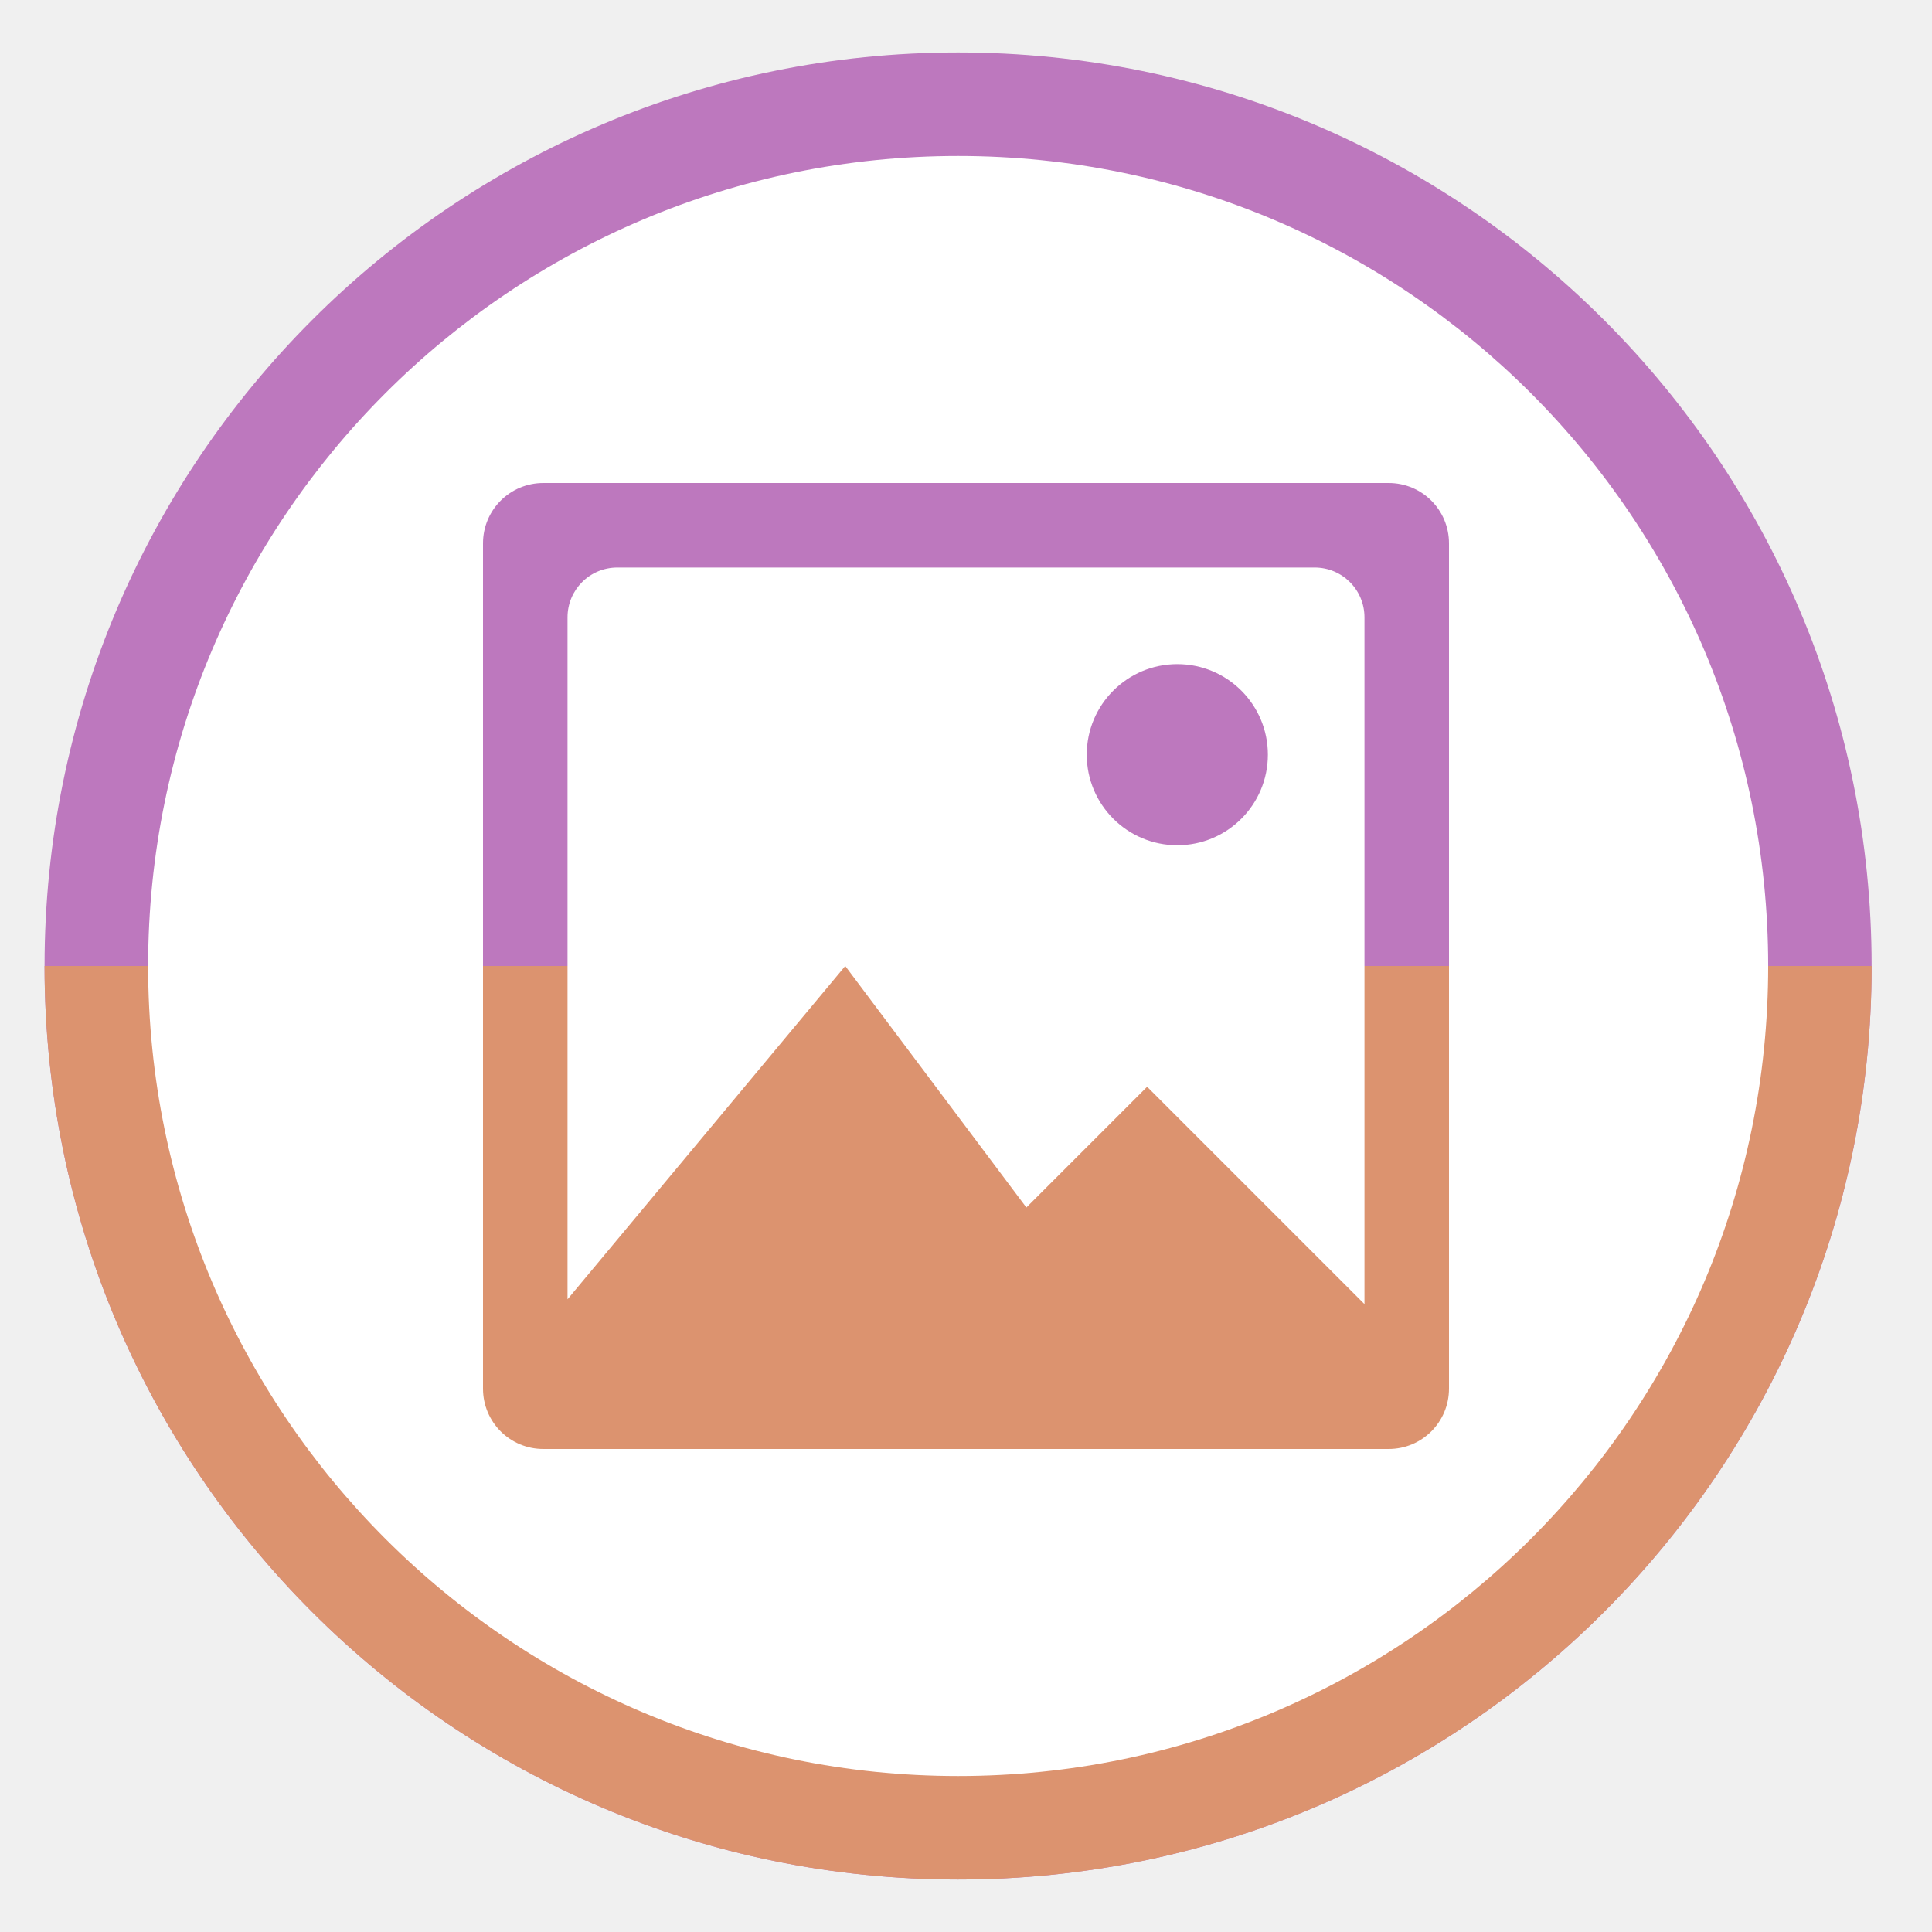
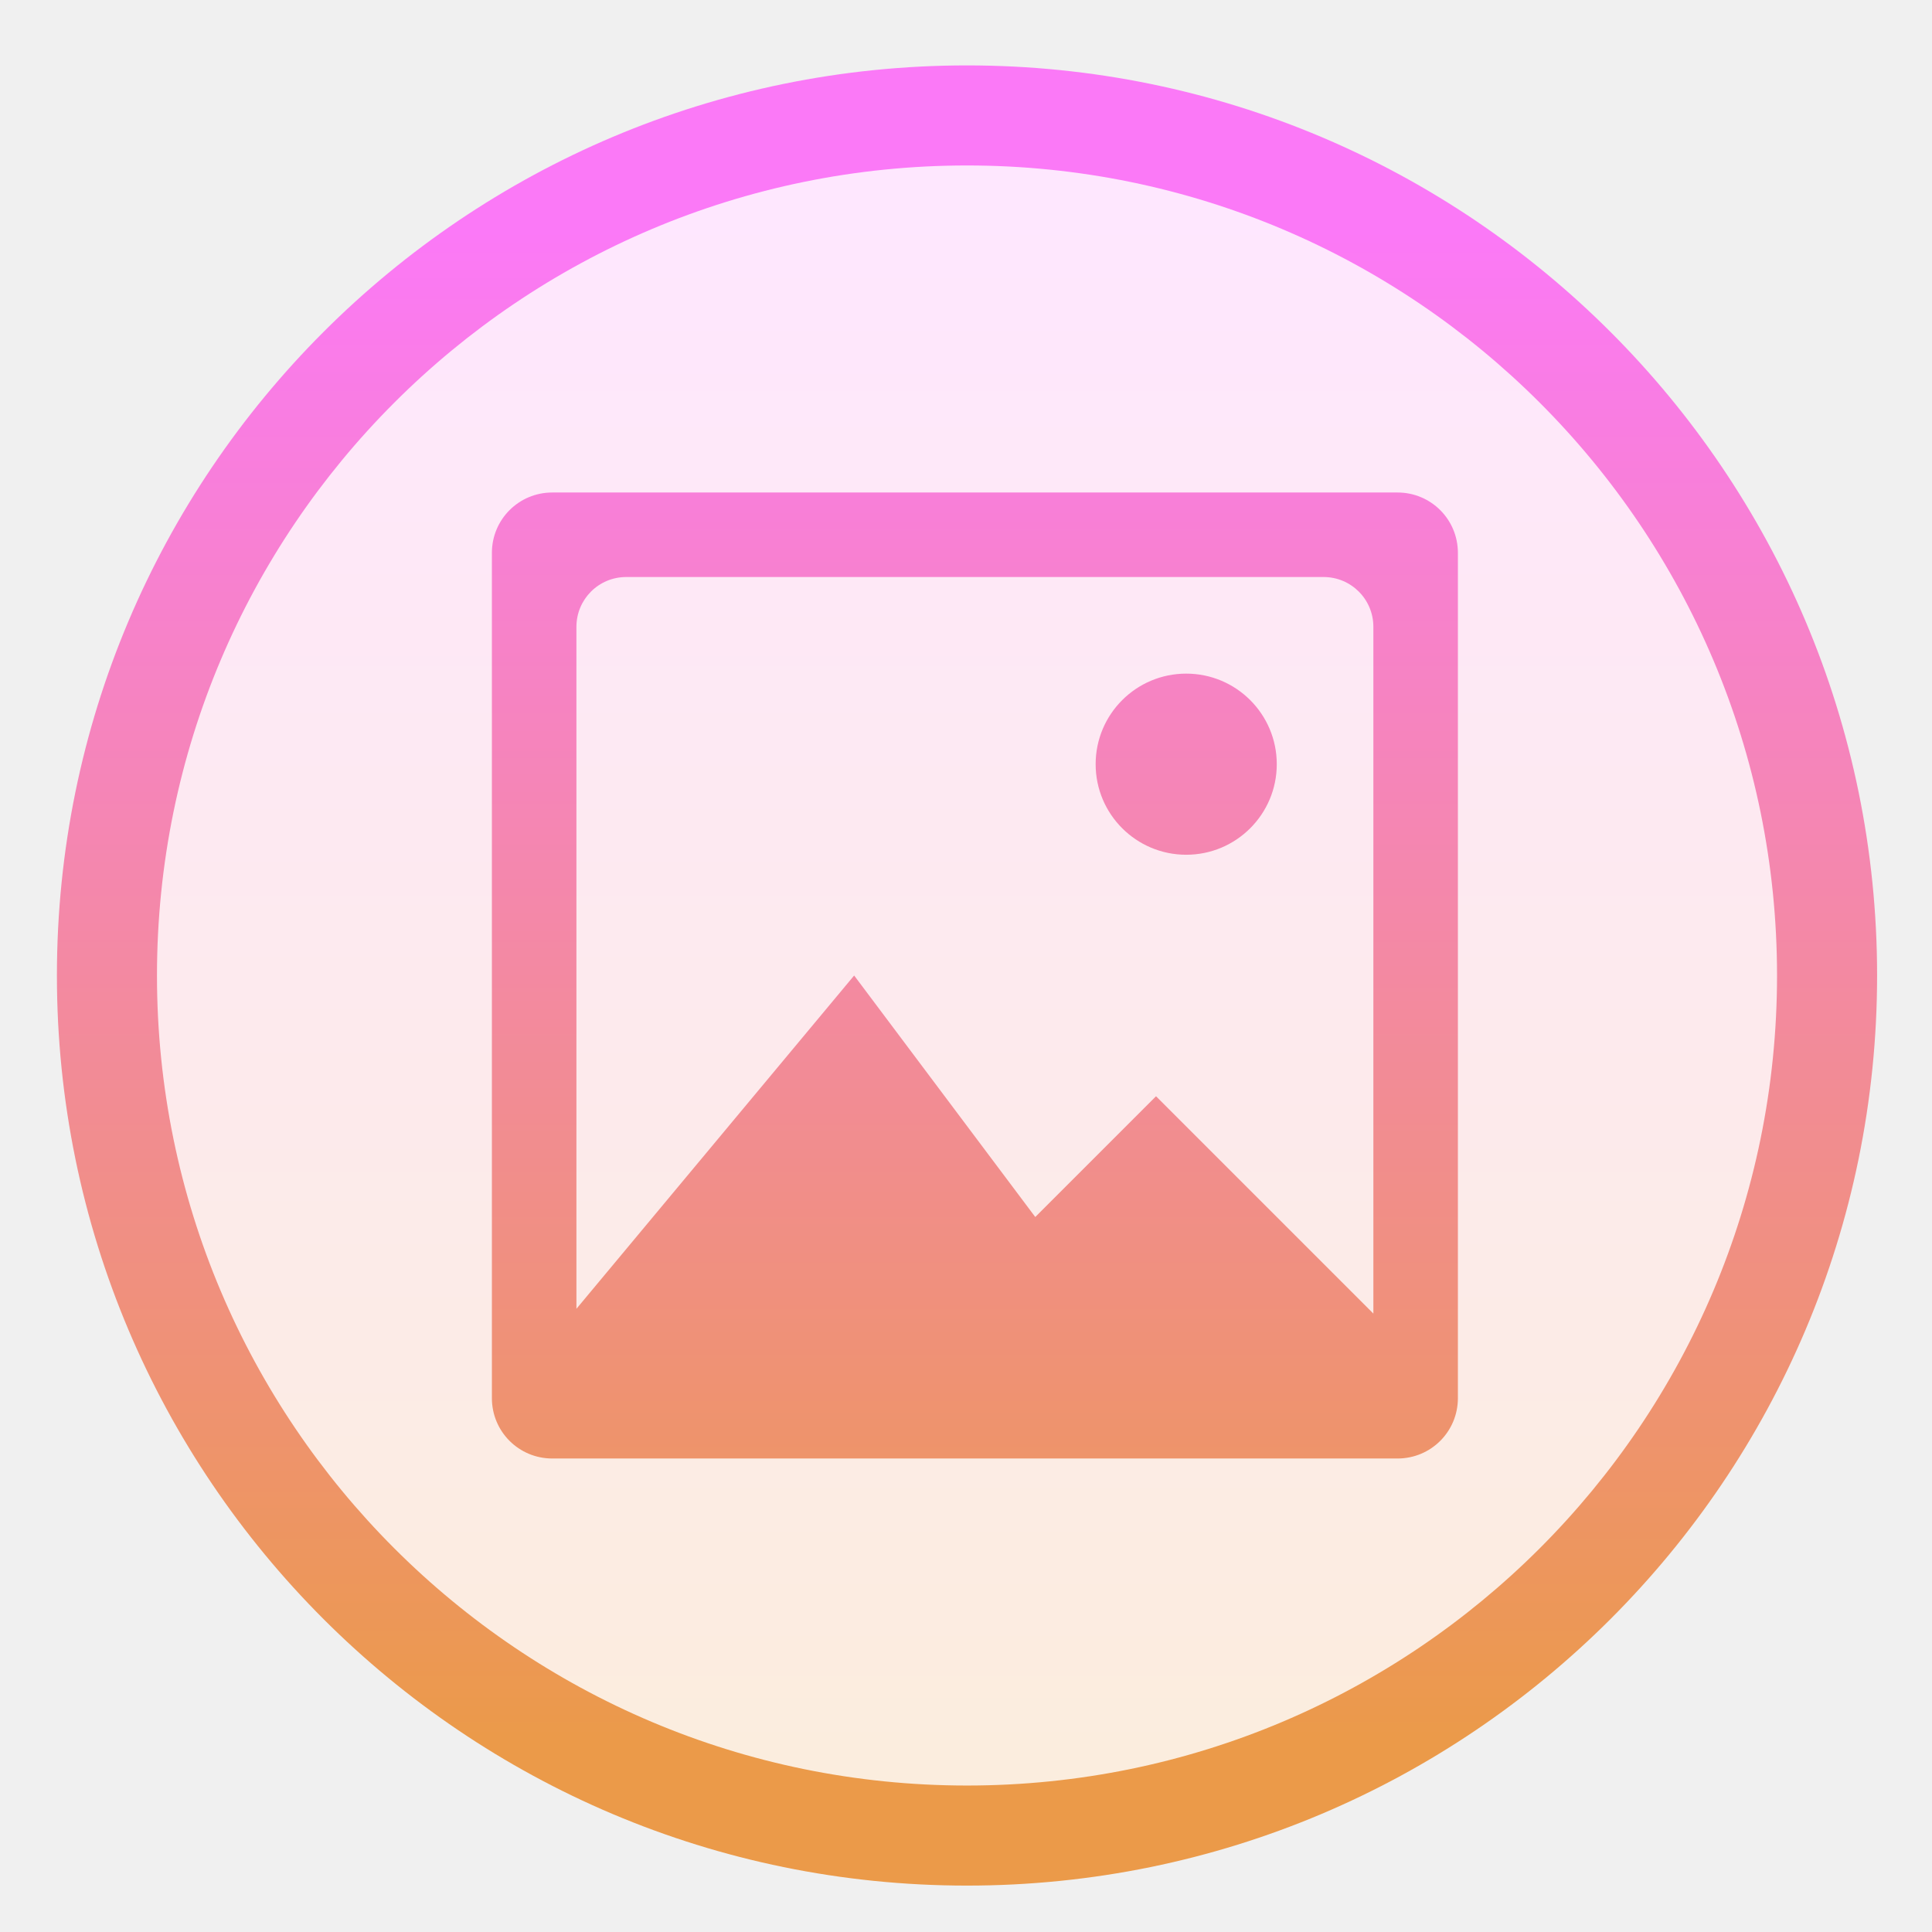
- <svg xmlns="http://www.w3.org/2000/svg" height="48" width="48">
-   <path d="m44.322 27.405a19.73 19.73 0 0 1 -19.73 19.73 19.73 19.73 0 0 1 -19.73-19.73 19.73 19.73 0 0 1 19.73-19.73 19.73 19.73 0 0 1 19.73 19.73z" fill="#bc77bd" opacity=".99" transform="matrix(1.150355 0 0 1.150355 -4.486125 -7.525565)" />
-   <path d="m44.322 27.405c0 10.896-8.833 19.73-19.73 19.73s-19.73-8.833-19.73-19.73z" fill="#dd936f" opacity=".99" transform="matrix(1.150355 0 0 1.150355 -4.486125 -7.525565)" />
-   <path d="m23.805 3.875a20.125 20.125 0 0 0 -20.125 20.125 20.125 20.125 0 0 0 20.125 20.125 20.125 20.125 0 0 0 20.125-20.125 20.125 20.125 0 0 0 -20.125-20.125zm-10.305 8.125h21c.831 0 1.5.669 1.5 1.5v21c0 .831-.669 1.5-1.5 1.5h-21c-.831 0-1.5-.669-1.5-1.5v-21c0-.831.669-1.5 1.5-1.5zm1.838 2.1c-.686 0-1.238.553-1.238 1.238v16.943l6.9-8.281 4.5 6 3-3 5.4 5.4v-17.062c0-.686-.553-1.238-1.238-1.238zm13.912 2.4a2.25 2.25 0 0 1 2.25 2.25 2.25 2.25 0 0 1 -2.25 2.25 2.25 2.25 0 0 1 -2.25-2.25 2.25 2.25 0 0 1 2.25-2.25z" fill="#fff" />
+ <svg xmlns="http://www.w3.org/2000/svg" xmlns:xlink="http://www.w3.org/1999/xlink" height="48" width="48" version="1.1" id="svg8">
+   <defs id="defs12">
+     <linearGradient id="linearGradient846">
+       <stop style="stop-color:#fb79f7;stop-opacity:1" offset="0" id="stop842" />
+       <stop style="stop-color:#eb9a49;stop-opacity:1" offset="1" id="stop844" />
+     </linearGradient>
+     <linearGradient xlink:href="#linearGradient846" id="linearGradient848" x1="19.895" y1="5.731" x2="19.895" y2="43.35" gradientUnits="userSpaceOnUse" />
+   </defs>
+   <circle style="opacity:1;fill:url(#linearGradient848);fill-opacity:1;stroke-width:116.396;stroke-linecap:round;stroke-linejoin:round" id="path840" cx="24.025" cy="24.236" r="22.611" />
+   <path d="M 24.025,4.111 A 20.125,20.125 0 0 0 3.9,24.236 a 20.125,20.125 0 0 0 20.125,20.125 20.125,20.125 0 0 0 20.125,-20.125 20.125,20.125 0 0 0 -20.125,-20.125 z M 13.721,12.236 h 21 c 0.831,0 1.5,0.669 1.5,1.5 v 21 c 0,0.831 -0.669,1.5 -1.5,1.5 h -21 c -0.831,0 -1.5,-0.669 -1.5,-1.5 v -21 c 0,-0.831 0.669,-1.5 1.5,-1.5 z m 1.838,2.1 c -0.686,0 -1.238,0.553 -1.238,1.238 v 16.943 l 6.9,-8.281 4.5,6 3,-3 5.4,5.4 v -17.062 c 0,-0.686 -0.553,-1.238 -1.238,-1.238 z m 13.912,2.4 a 2.25,2.25 0 0 1 2.25,2.25 2.25,2.25 0 0 1 -2.25,2.25 2.25,2.25 0 0 1 -2.25,-2.25 2.25,2.25 0 0 1 2.25,-2.25 z" fill="#fff" id="path6" style="fill:#ffffff;fill-opacity:0.819" />
</svg>
